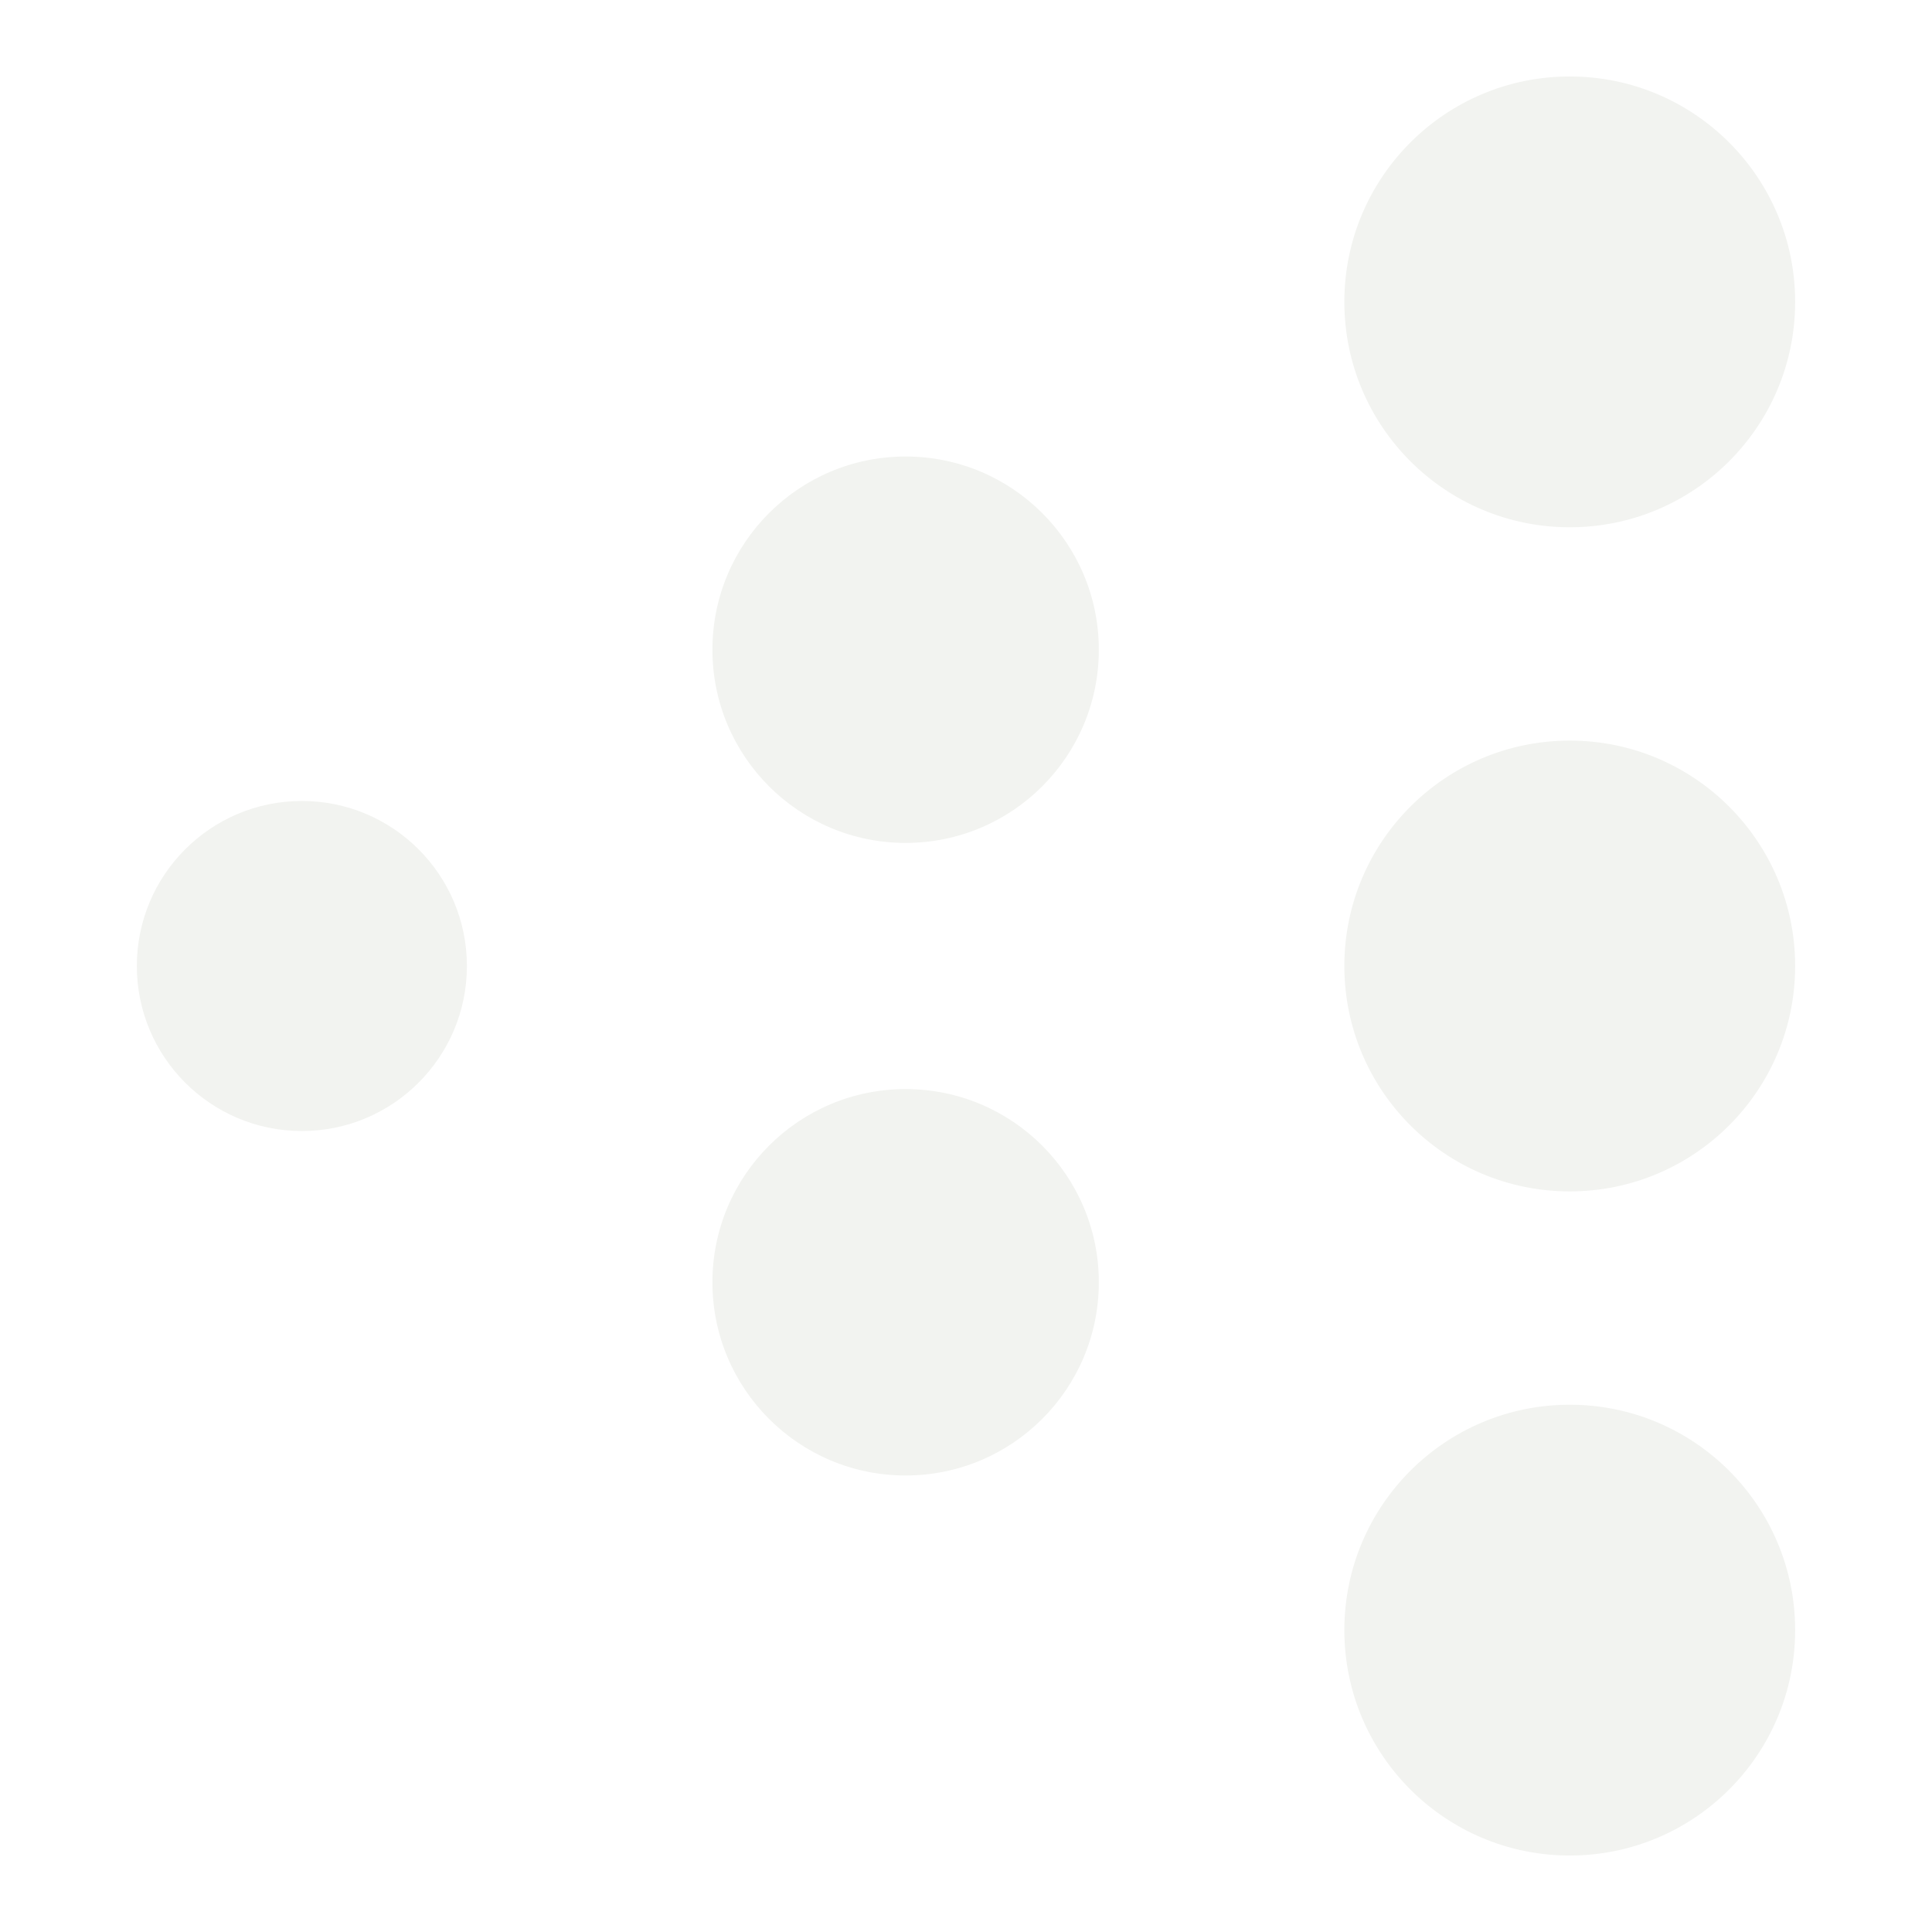
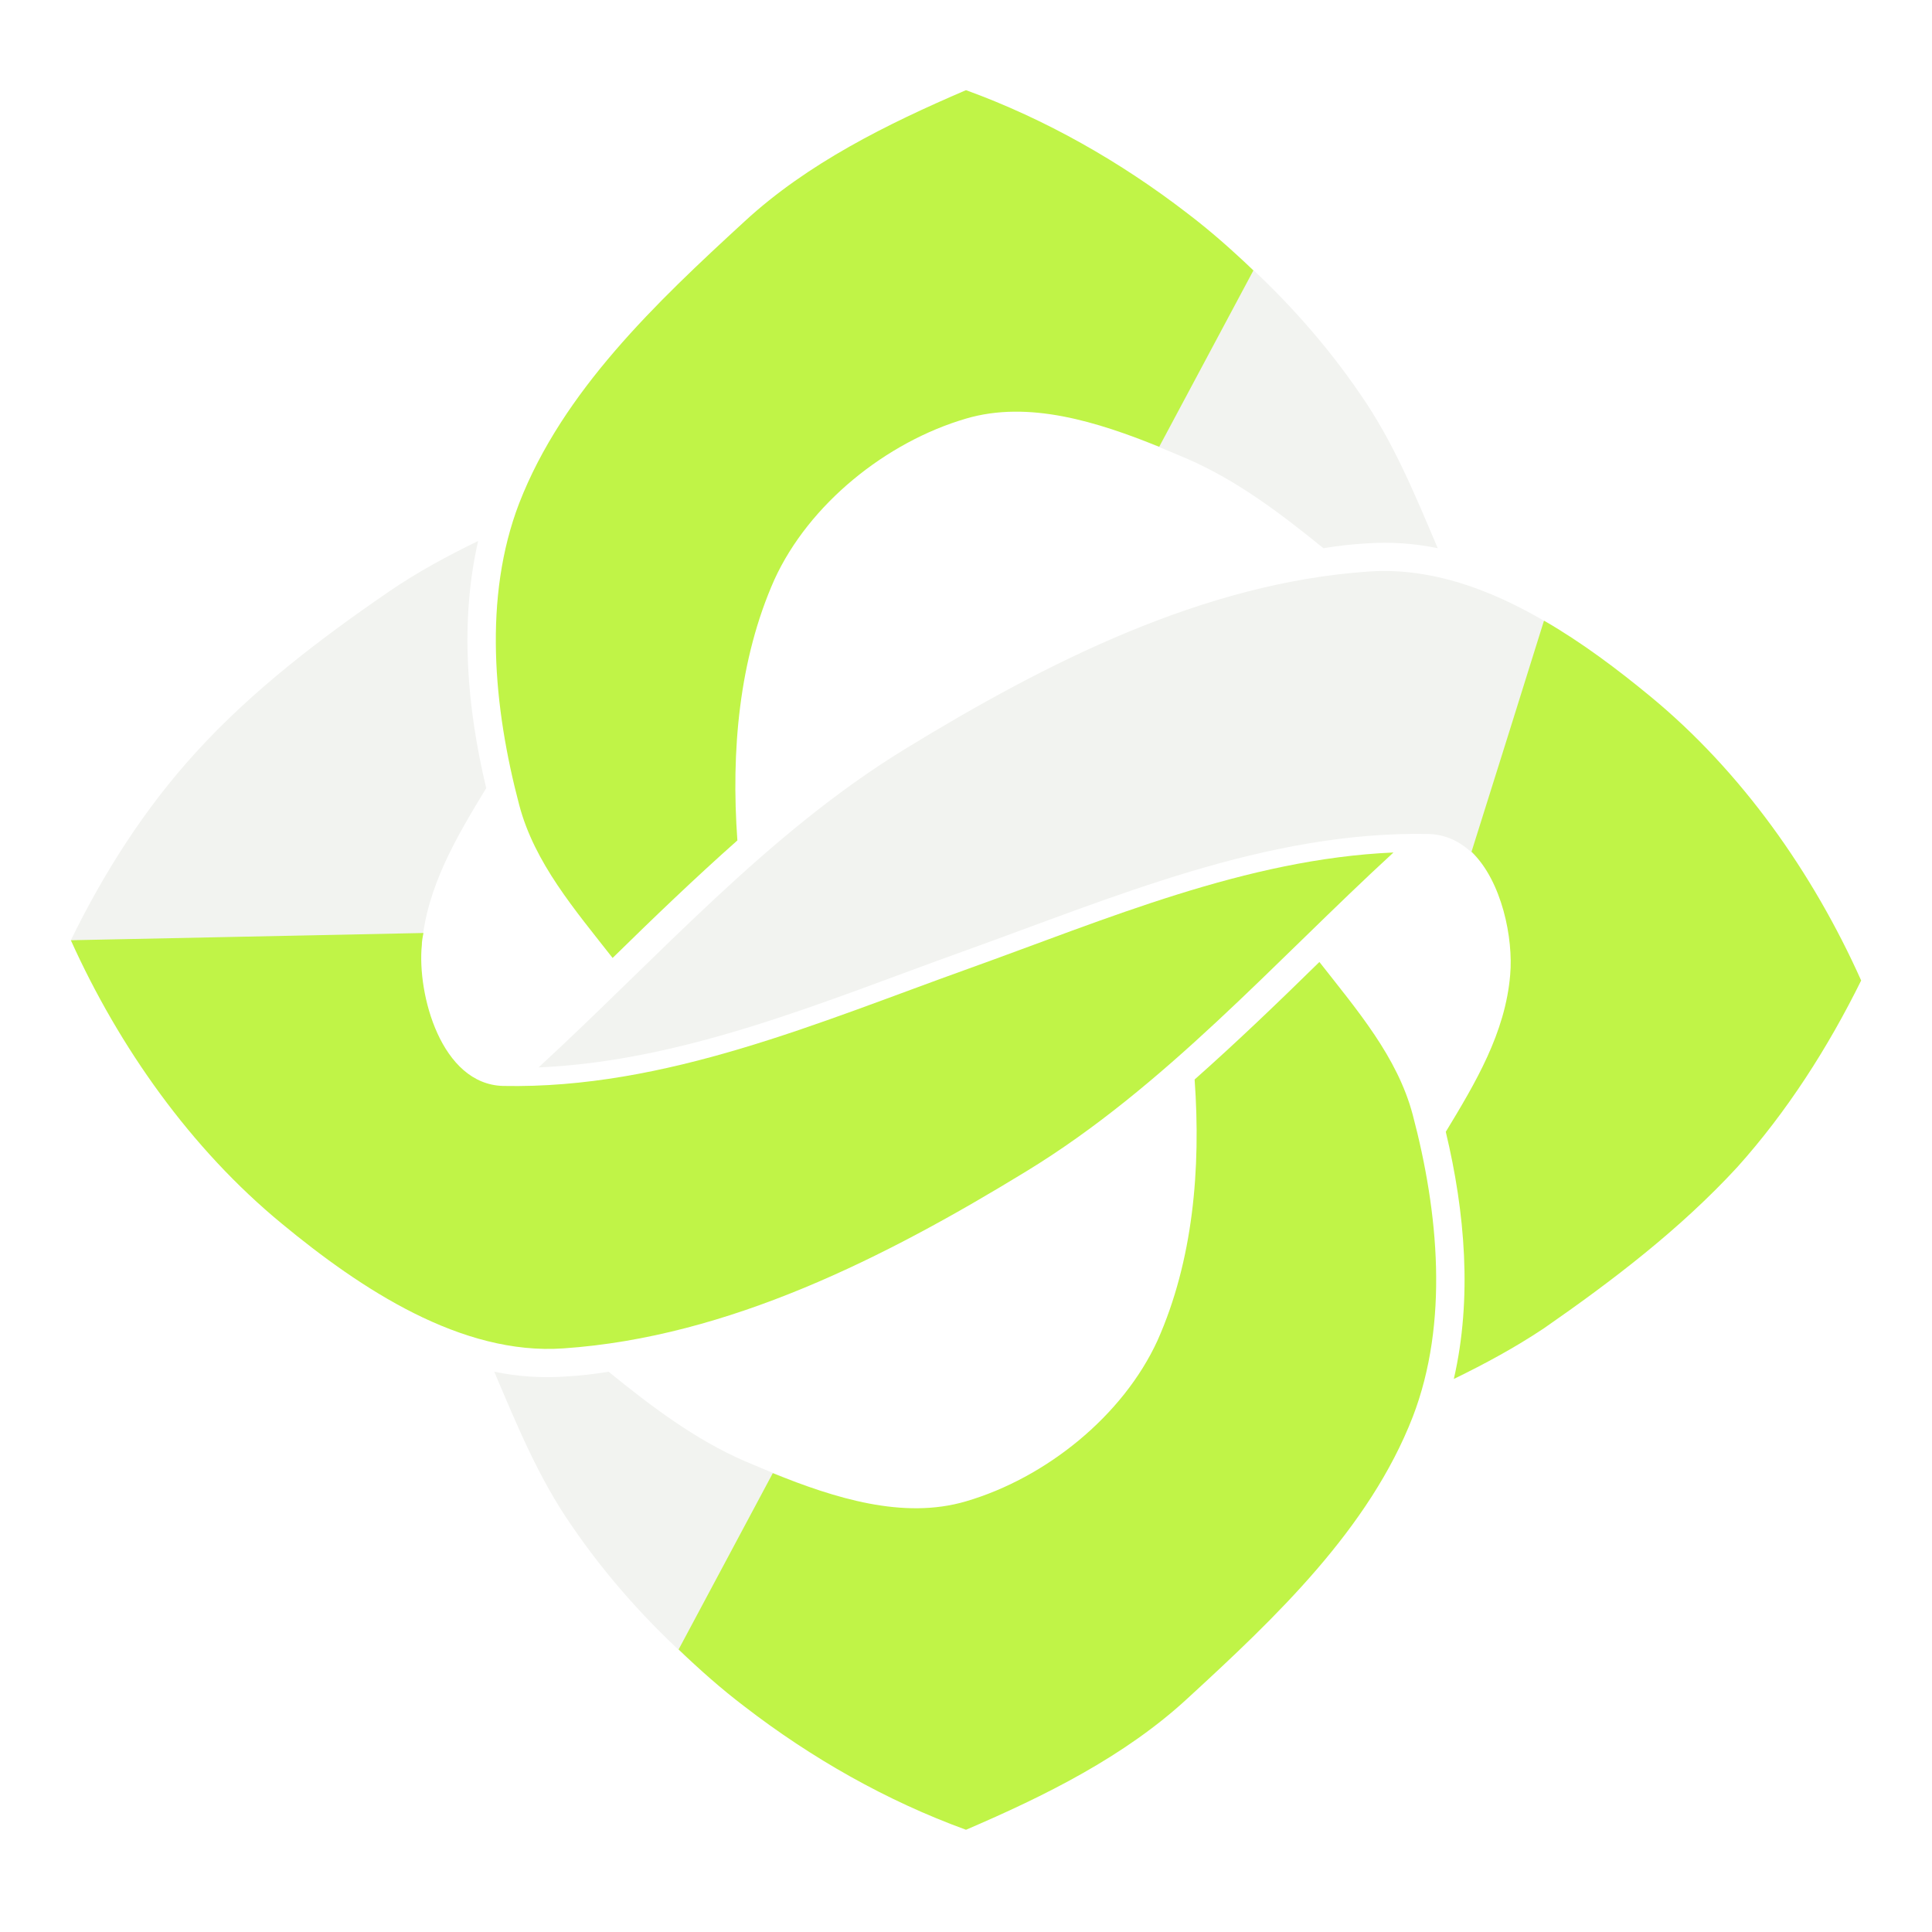
<svg xmlns="http://www.w3.org/2000/svg" viewBox="0 0 24 24" width="96" height="96">
-   <circle cx="3.75" cy="12" r="2.05" fill="#f2f3f0" />
-   <circle cx="11.25" cy="8.071" r="2.4" fill="#f2f3f0" />
-   <circle cx="11.25" cy="15.929" r="2.4" fill="#f2f3f0" />
-   <circle cx="19.5" cy="3.75" r="2.8" fill="#f2f3f0" />
-   <circle cx="19.5" cy="12" r="2.8" fill="#f2f3f0" />
-   <circle cx="19.5" cy="20.25" r="2.8" fill="#f2f3f0" />
+   <path d="M15.39 3.19C15.96 3.7 16.47 4.27 16.9 4.9C17.31 5.49 17.58 6.15 17.86 6.81C17.57 6.75 17.28 6.73 16.98 6.75C16.8 6.76 16.62 6.78 16.44 6.81C15.91 6.38 15.37 5.97 14.75 5.7C14.56 5.62 14.37 5.54 14.17 5.46C14.58 4.7 14.98 3.94 15.39 3.19Z" fill="#f2f3f0" />
+   <path d="M19.39 7.84C18.65 7.37 17.83 7.04 17 7.1C14.95 7.24 13 8.23 11.25 9.3C9.53 10.35 8.18 11.89 6.69 13.26C8.52 13.18 10.26 12.43 11.96 11.82C13.83 11.15 15.73 10.32 17.75 10.36C18.05 10.37 18.27 10.54 18.44 10.77C18.75 9.8 19.07 8.82 19.39 7.84Z" fill="#f2f3f0" />
+   <path d="M8.61 20.66C8.04 20.15 7.53 19.58 7.1 18.95C6.69 18.36 6.42 17.7 6.14 17.04C6.43 17.1 6.72 17.12 7.02 17.1C7.2 17.09 7.38 17.07 7.56 17.04C8.09 17.47 8.63 17.88 9.25 18.15C9.44 18.23 9.63 18.31 9.83 18.39C9.42 19.15 9.02 19.91 8.61 20.66Z" fill="#f2f3f0" />
+   <path d="M5.23 11.85C5.23 11.81 5.23 11.77 5.24 11.74C5.3 11.02 5.67 10.4 6.04 9.79C5.8 8.79 5.71 7.72 5.94 6.72C5.55 6.91 5.18 7.11 4.83 7.35C3.97 7.94 3.13 8.58 2.43 9.35C1.8 10.04 1.29 10.84 0.88 11.68C2.33 11.73 3.78 11.79 5.23 11.85Z" fill="#f2f3f0" />
+   <path d="M14.4 5.55C13.63 5.24 12.78 4.97 12 5.2C11.01 5.49 10.05 6.26 9.62 7.2C9.18 8.19 9.08 9.33 9.16 10.44C8.63 10.91 8.12 11.4 7.61 11.9C7.14 11.3 6.64 10.72 6.45 10C6.13 8.79 6 7.42 6.45 6.25C6.99 4.86 8.15 3.76 9.25 2.75C10.03 2.03 11.02 1.54 12 1.12C12.99 1.48 13.92 2.01 14.75 2.65C15.04 2.87 15.31 3.11 15.57 3.36C15.18 4.09 14.79 4.82 14.4 5.55Z" fill="#c0f447" />
+   <path d="M18.28 10.58C18.66 10.95 18.8 11.66 18.76 12.11C18.7 12.83 18.33 13.45 17.96 14.06C18.2 15.06 18.29 16.13 18.06 17.13C18.45 16.94 18.82 16.74 19.18 16.5C20.03 15.91 20.87 15.27 21.58 14.5C22.2 13.81 22.71 13.01 23.12 12.18C22.52 10.84 21.63 9.58 20.5 8.65C20.1 8.32 19.65 7.98 19.18 7.71C18.88 8.67 18.58 9.63 18.28 10.58Z" fill="#c0f447" />
+   <path d="M9.6 18.3C10.37 18.61 11.22 18.88 12 18.65C12.99 18.36 13.95 17.59 14.38 16.65C14.82 15.66 14.92 14.52 14.84 13.41C15.37 12.94 15.88 12.45 16.39 11.95C16.86 12.55 17.36 13.13 17.55 13.85C17.87 15.06 18 16.43 17.55 17.6C17.01 18.99 15.85 20.09 14.75 21.1C13.97 21.82 12.98 22.31 12 22.73C11.01 22.37 10.08 21.84 9.25 21.2C8.96 20.98 8.69 20.74 8.43 20.49C8.82 19.76 9.21 19.03 9.6 18.3Z" fill="#c0f447" />
+   <path d="M0.88 11.68C1.48 13.01 2.37 14.27 3.5 15.2C4.48 16.01 5.73 16.84 7 16.75C9.05 16.61 11 15.62 12.75 14.55C14.47 13.5 15.82 11.96 17.31 10.59C15.48 10.67 13.74 11.42 12.04 12.03C10.17 12.7 8.27 13.53 6.25 13.49C5.48 13.47 5.18 12.35 5.24 11.74C5.24 11.69 5.25 11.64 5.26 11.59C3.8 11.62 2.34 11.65 0.88 11.68Z" fill="#c0f447" />
</svg>
